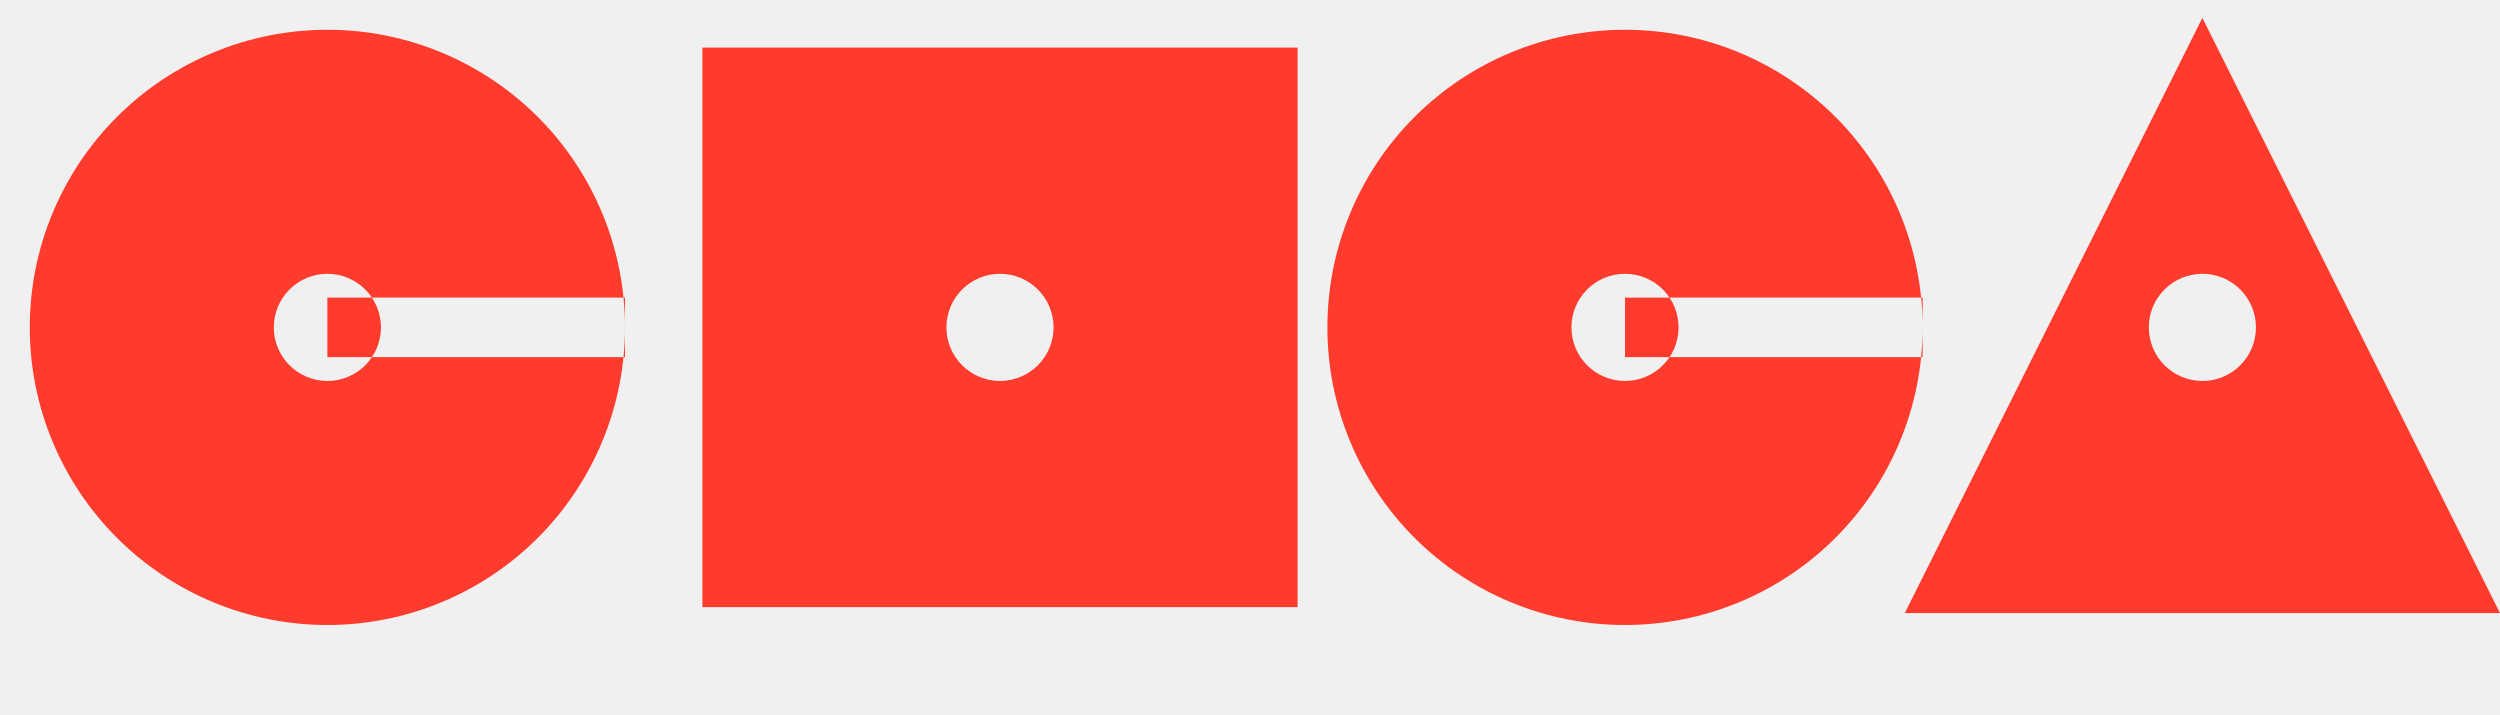
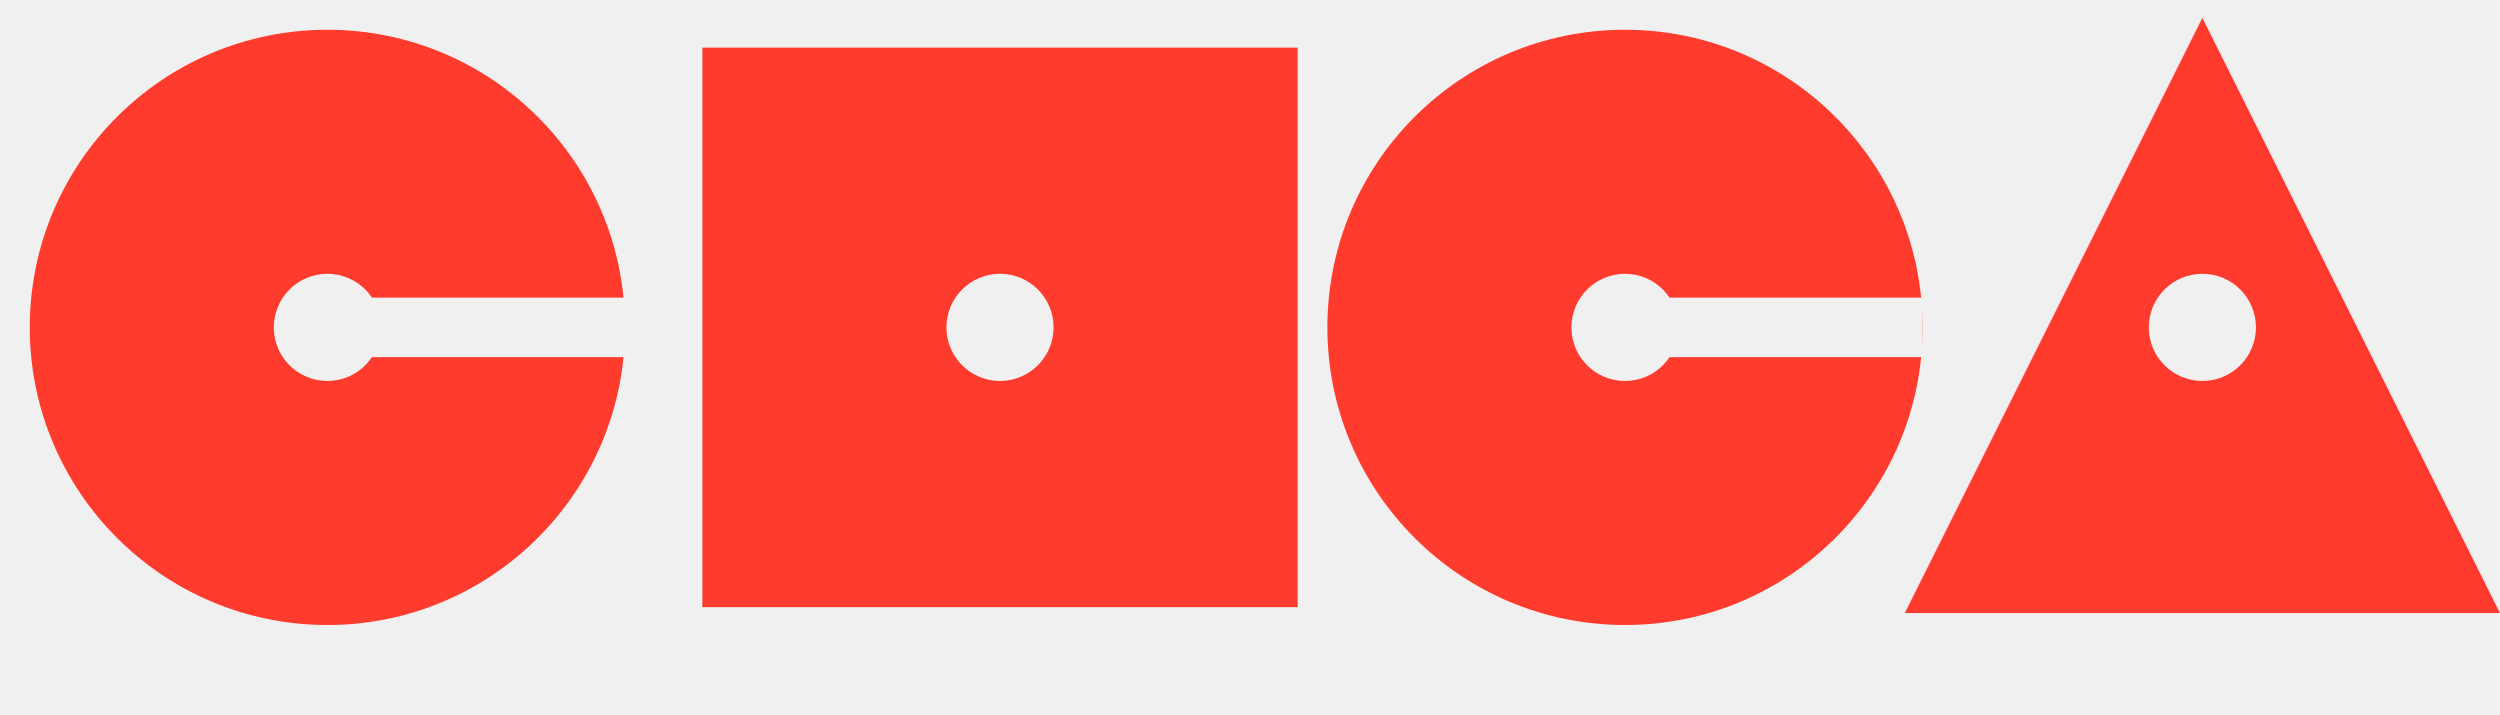
<svg xmlns="http://www.w3.org/2000/svg" preserveAspectRatio="none" overflow="visible" style="display: block;" width="210" height="60" viewBox="0 0 210 60" fill="none">
-   <g id="CoCA Logo Mark">
-     <path id="Vector" d="M27.5 2.5C20.87 2.5 14.511 5.134 9.822 9.822C5.134 14.511 2.5 20.87 2.5 27.5C2.5 34.13 5.134 40.489 9.822 45.178C14.511 49.866 20.87 52.5 27.5 52.5C34.13 52.5 40.489 49.866 45.178 45.178C49.866 40.489 52.5 34.13 52.5 27.5C52.5 20.87 49.866 14.511 45.178 9.822C40.489 5.134 34.13 2.5 27.5 2.5ZM27.5 23C28.694 23 29.838 23.474 30.682 24.318C31.526 25.162 32 26.306 32 27.5C32 28.694 31.526 29.838 30.682 30.682C29.838 31.526 28.694 32 27.5 32C26.306 32 25.162 31.526 24.318 30.682C23.474 29.838 23 28.694 23 27.5C23 26.306 23.474 25.162 24.318 24.318C25.162 23.474 26.306 23 27.5 23ZM27.5 25H52.5V30H27.5V25Z" fill-rule="evenodd" clip-rule="evenodd" fill="#FF3B2D" />
-     <path id="Vector_2" d="M59 4H109V51H59V4ZM84 23C82.806 23 81.662 23.474 80.818 24.318C79.974 25.162 79.5 26.306 79.5 27.5C79.5 28.694 79.974 29.838 80.818 30.682C81.662 31.526 82.806 32 84 32C85.194 32 86.338 31.526 87.182 30.682C88.026 29.838 88.5 28.694 88.5 27.5C88.5 26.306 88.026 25.162 87.182 24.318C86.338 23.474 85.194 23 84 23Z" fill-rule="evenodd" clip-rule="evenodd" fill="#FF3B2D" />
-     <path id="Vector_3" d="M136.5 2.5C129.87 2.5 123.511 5.134 118.822 9.822C114.134 14.511 111.5 20.87 111.5 27.5C111.5 34.13 114.134 40.489 118.822 45.178C123.511 49.866 129.87 52.5 136.5 52.5C143.13 52.5 149.489 49.866 154.178 45.178C158.866 40.489 161.5 34.13 161.5 27.5C161.5 20.87 158.866 14.511 154.178 9.822C149.489 5.134 143.13 2.5 136.5 2.5ZM136.5 23C137.693 23 138.838 23.474 139.682 24.318C140.526 25.162 141 26.306 141 27.5C141 28.694 140.526 29.838 139.682 30.682C138.838 31.526 137.693 32 136.5 32C135.307 32 134.162 31.526 133.318 30.682C132.474 29.838 132 28.694 132 27.5C132 26.306 132.474 25.162 133.318 24.318C134.162 23.474 135.307 23 136.5 23ZM136.5 25H161.5V30H136.5V25Z" fill-rule="evenodd" clip-rule="evenodd" fill="#FF3B2D" />
-     <path id="Vector_4" d="M185 1.5L210 51.5H160L185 1.5ZM185 23C183.807 23 182.662 23.474 181.818 24.318C180.974 25.162 180.5 26.306 180.5 27.5C180.5 28.694 180.974 29.838 181.818 30.682C182.662 31.526 183.807 32 185 32C186.193 32 187.338 31.526 188.182 30.682C189.026 29.838 189.5 28.694 189.5 27.5C189.5 26.306 189.026 25.162 188.182 24.318C187.338 23.474 186.193 23 185 23Z" fill-rule="evenodd" clip-rule="evenodd" fill="#FF3B2D" />
+   <defs>
+     <mask id="header-c-cutout">
+       <rect width="210" height="60" fill="white" />
+       <circle cx="27.5" cy="27.5" r="4.5" fill="black" />
+       <rect x="27.5" y="25" width="25" height="5" fill="black" />
+       <circle cx="136.5" cy="27.5" r="4.5" fill="black" />
+       <rect x="136.5" y="25" width="25" height="5" fill="black" />
+     </mask>
+     <mask id="header-o-cutout">
+       <rect width="210" height="60" fill="white" />
+       <circle cx="84" cy="27.5" r="4.5" fill="black" />
+     </mask>
+     <mask id="header-a-cutout">
+       <rect width="210" height="60" fill="white" />
+       <circle cx="185" cy="27.5" r="4.5" fill="black" />
+     </mask>
+   </defs>
+   <g fill="#FF3B2D">
+     <circle cx="27.5" cy="27.5" r="25" mask="url(#header-c-cutout)" />
+     <rect x="59" y="4" width="50" height="47" mask="url(#header-o-cutout)" />
+     <circle cx="136.5" cy="27.5" r="25" mask="url(#header-c-cutout)" />
+     <path d="M185 1.5 210 51.5h-50L185 1.5Z" mask="url(#header-a-cutout)" />
  </g>
</svg>
